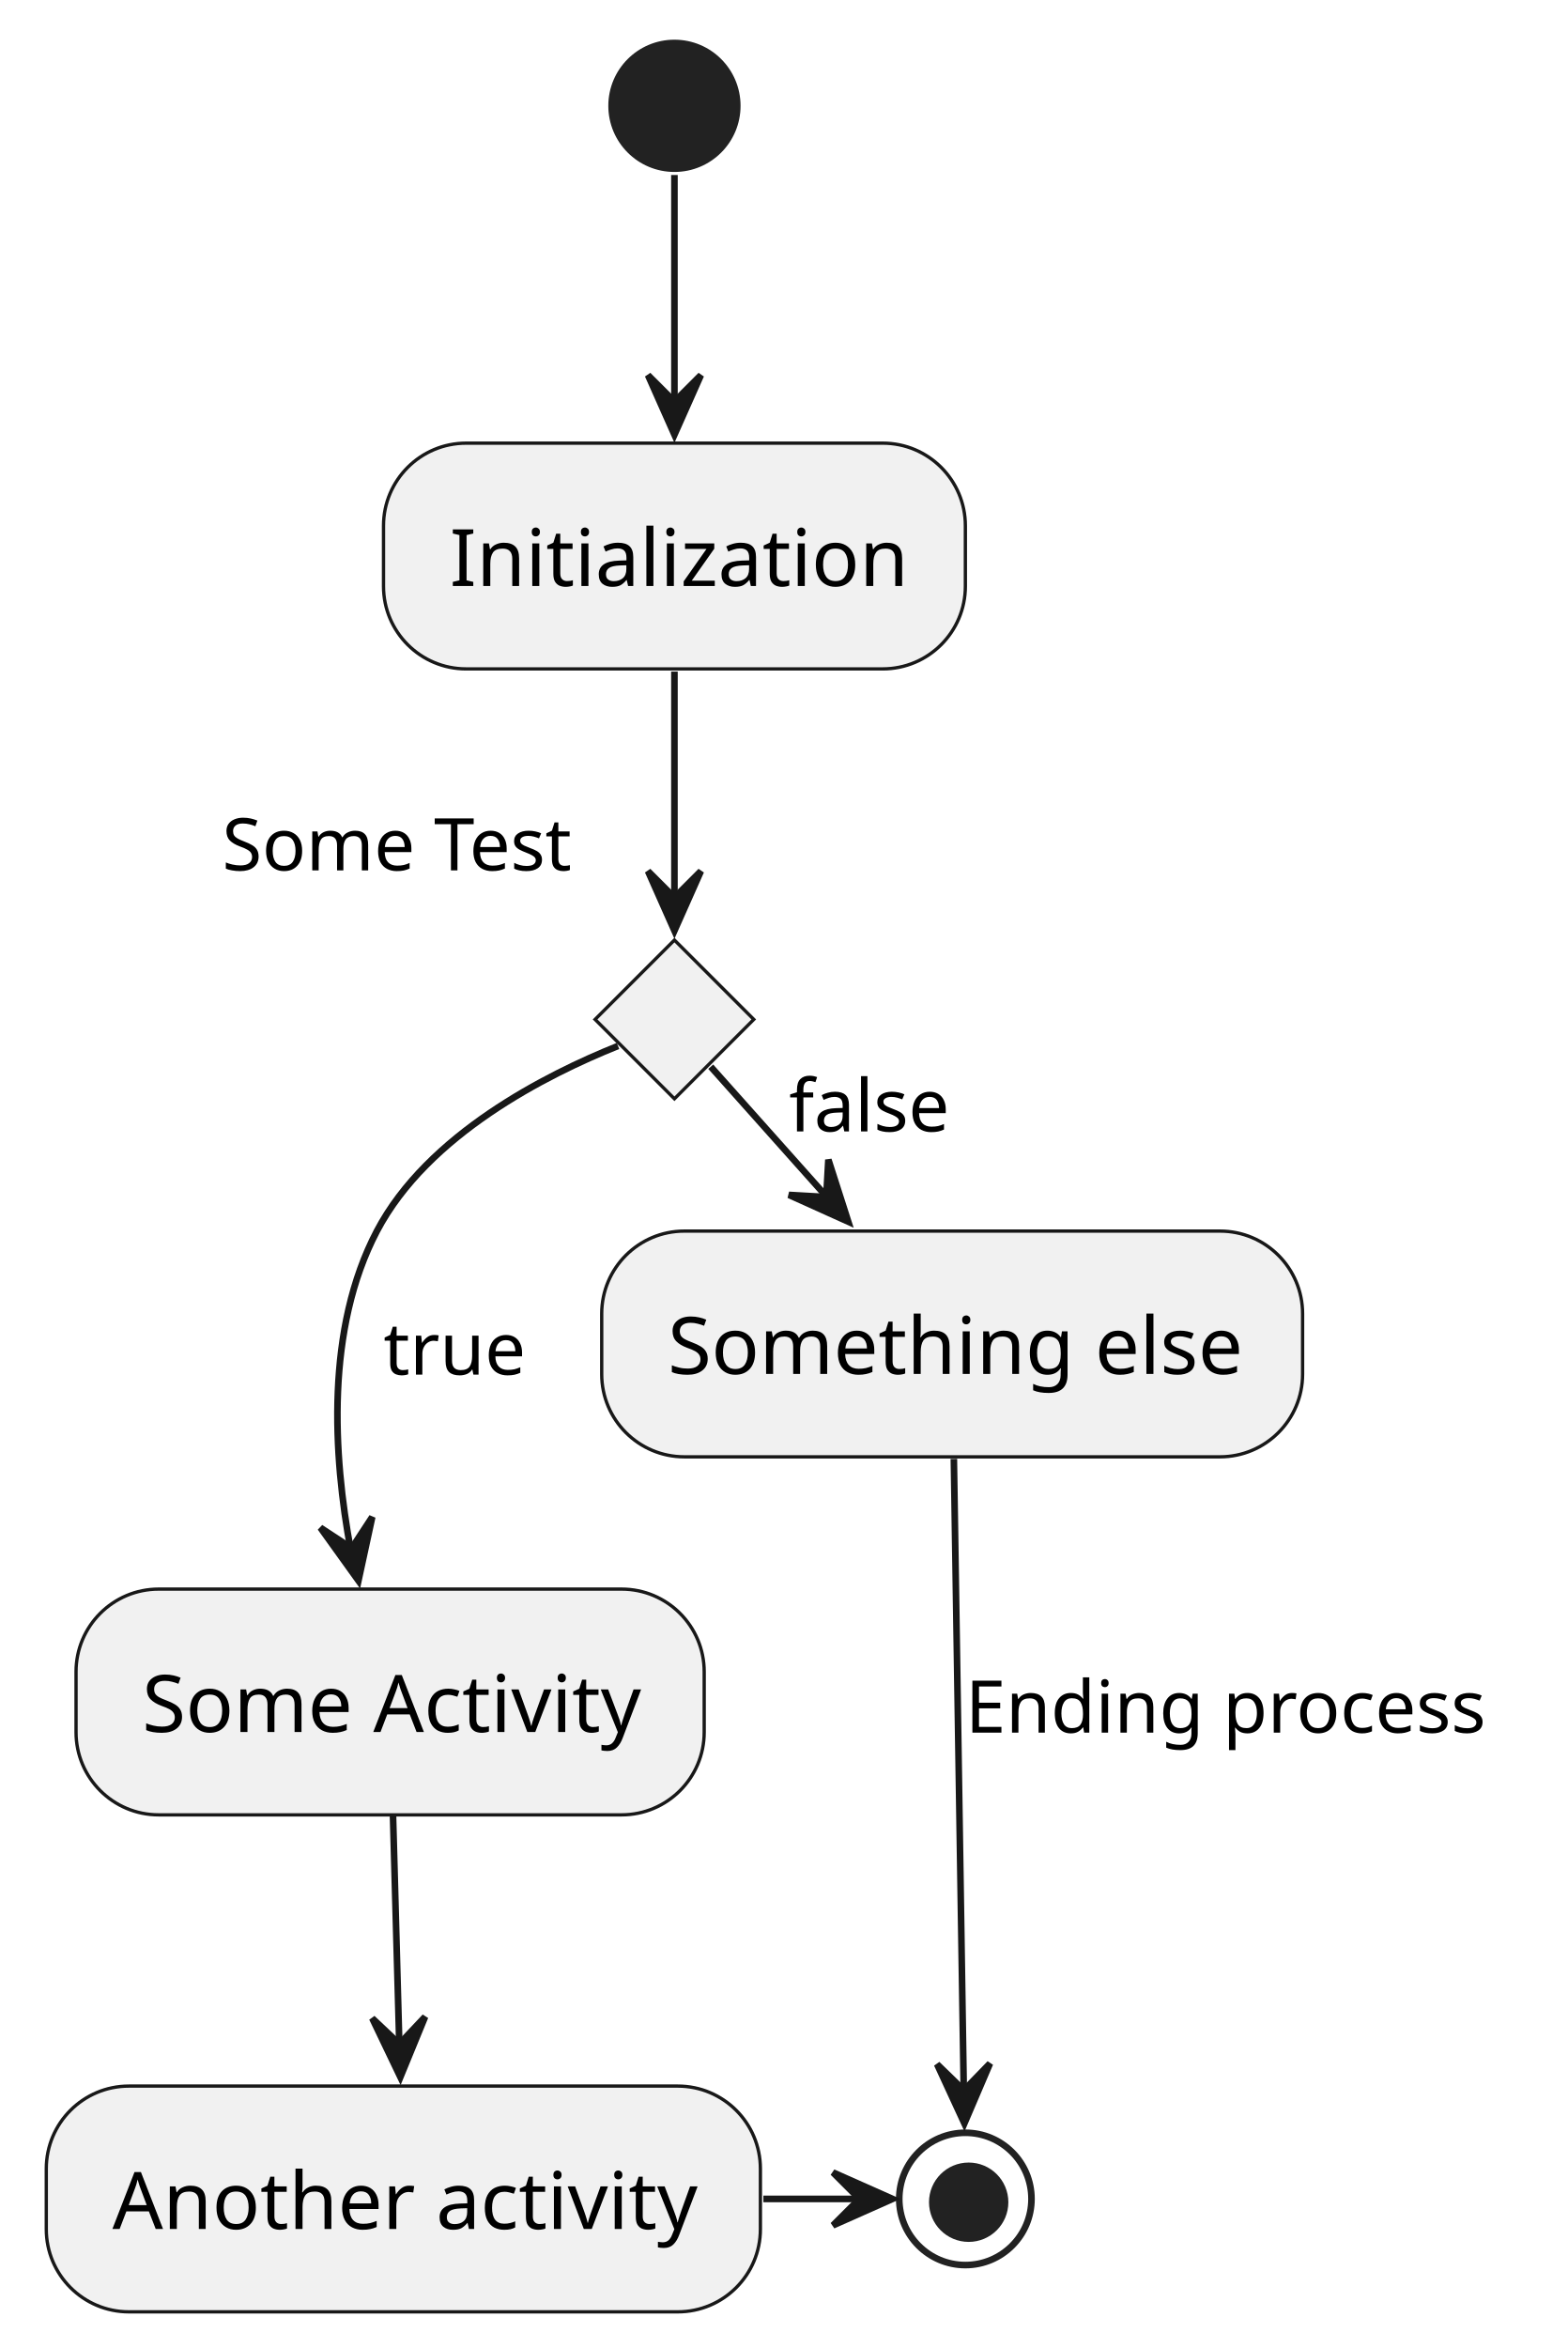
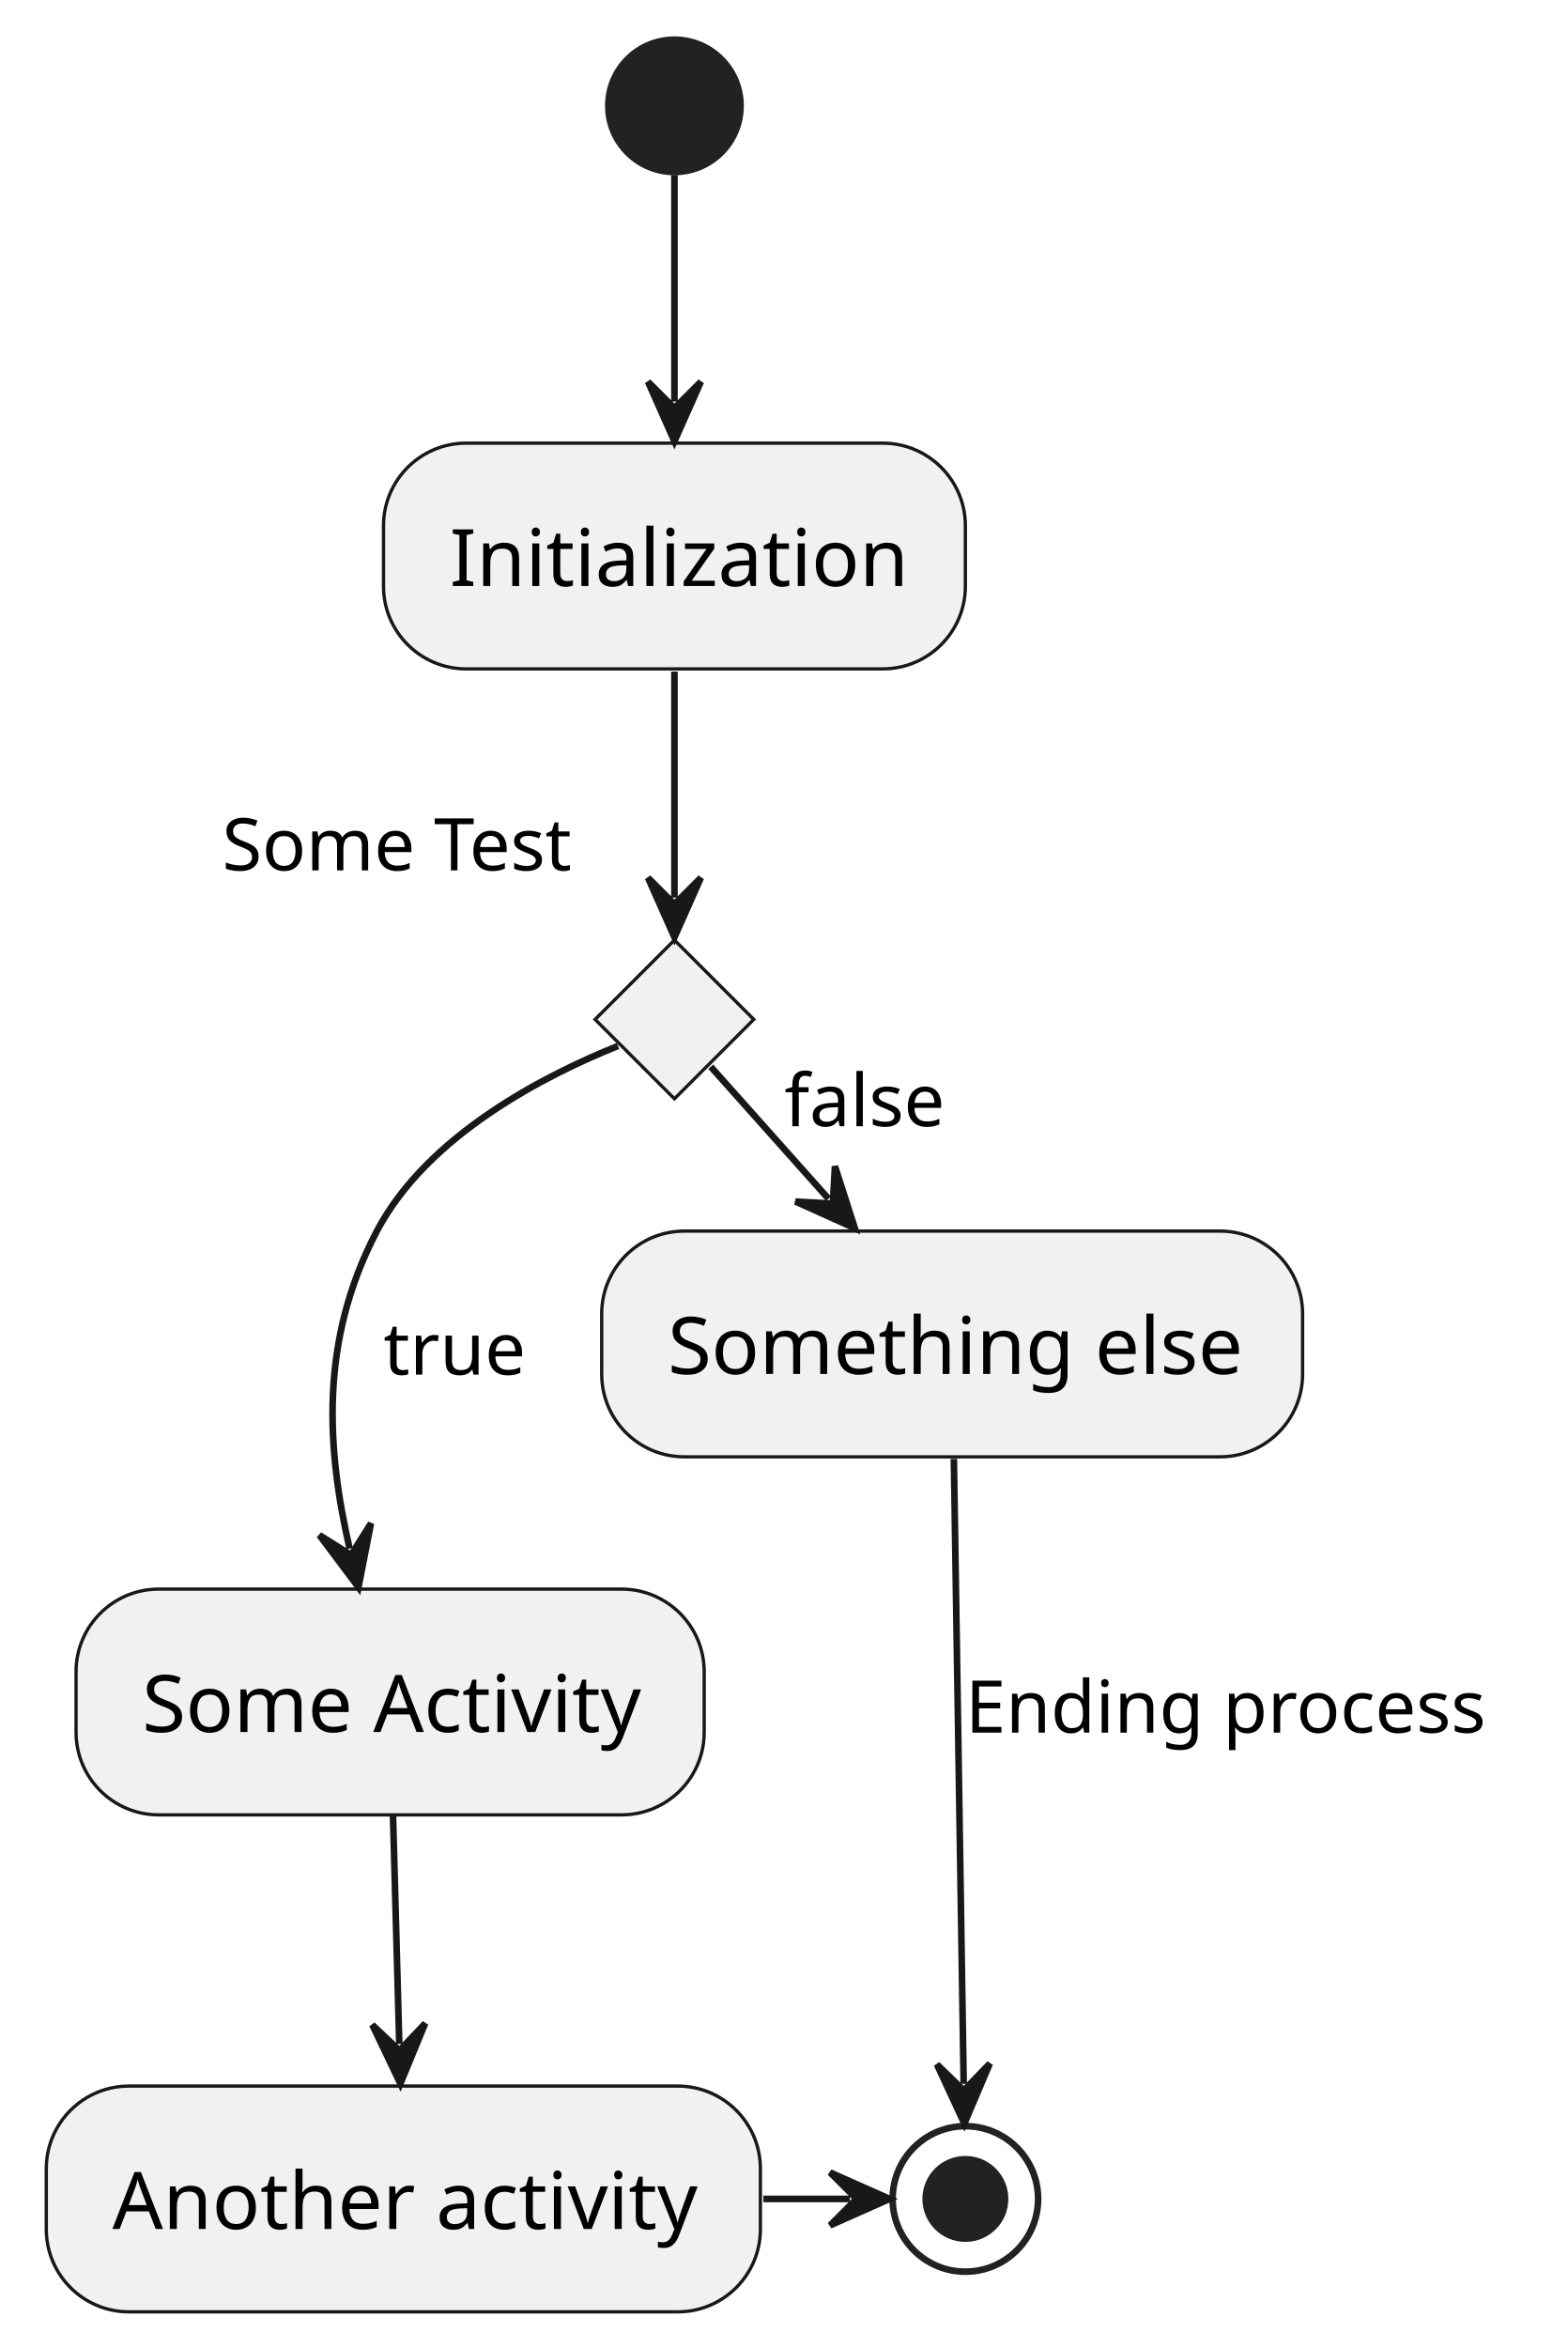
<svg xmlns="http://www.w3.org/2000/svg" contentStyleType="text/css" height="355px" preserveAspectRatio="none" style="width:237px;height:355px;background:#FFFFFF;" version="1.1" viewBox="0 0 237 355" width="237px" zoomAndPan="magnify">
  <defs />
  <g>
-     <ellipse cx="102" cy="16" fill="#222222" rx="10" ry="10" style="stroke:none;stroke-width:1.0;" />
+     <ellipse cx="102" cy="16" fill="#222222" rx="10" ry="10" style="stroke:#222222;stroke-width:1.0;" />
    <rect fill="#F1F1F1" height="34.133" rx="12.5" ry="12.5" style="stroke:#181818;stroke-width:0.5;" width="88" x="58" y="67" />
    <text fill="#000000" font-family="sans-serif" font-size="12" lengthAdjust="spacing" textLength="68" x="68" y="88.602">Initialization</text>
-     <g id="elem_#7136">
+     <g id="elem_#5">
      <polygon fill="#F1F1F1" points="102,142.13,114,154.13,102,166.13,90,154.13,102,142.13" style="stroke:#181818;stroke-width:0.5;" />
    </g>
    <rect fill="#F1F1F1" height="34.133" rx="12.5" ry="12.5" style="stroke:#181818;stroke-width:0.5;" width="95" x="11.5" y="240.26" />
    <text fill="#000000" font-family="sans-serif" font-size="12" lengthAdjust="spacing" textLength="75" x="21.5" y="261.862">Some Activity</text>
    <rect fill="#F1F1F1" height="34.133" rx="12.5" ry="12.5" style="stroke:#181818;stroke-width:0.5;" width="108" x="7" y="315.4" />
    <text fill="#000000" font-family="sans-serif" font-size="12" lengthAdjust="spacing" textLength="88" x="17" y="337.002">Another activity</text>
-     <ellipse cx="146" cy="332.46" fill="none" rx="10" ry="10" style="stroke:#222222;stroke-width:1.0;" />
-     <ellipse cx="146.5" cy="332.96" fill="#222222" rx="6" ry="6" style="stroke:none;stroke-width:1.0;" />
+     <ellipse cx="146" cy="332.46" fill="none" rx="11" ry="11" style="stroke:#222222;stroke-width:1.0;" />
+     <ellipse cx="146" cy="332.46" fill="#222222" rx="6" ry="6" style="stroke:#222222;stroke-width:1.0;" />
    <rect fill="#F1F1F1" height="34.133" rx="12.5" ry="12.5" style="stroke:#181818;stroke-width:0.5;" width="106" x="91" y="186.13" />
    <text fill="#000000" font-family="sans-serif" font-size="12" lengthAdjust="spacing" textLength="86" x="101" y="207.732">Something else</text>
    <g id="link_start_Initialization">
-       <path d="M102,26.46 C102,35.4 102,49.13 102,60.83 " fill="none" id="start-to-Initialization" style="stroke:#181818;stroke-width:1.0;" />
-       <polygon fill="#181818" points="102,65.72,106,56.72,102,60.72,98,56.72,102,65.72" style="stroke:#181818;stroke-width:1.0;" />
+       <path d="M102,26.46 C102,36.95 102,48.06 102,60.72 " fill="none" id="start-to-Initialization" style="stroke:#181818;stroke-width:1.0;" />
+       <polygon fill="#181818" points="102,66.72,106,57.72,102,61.72,98,57.72,102,66.72" style="stroke:#181818;stroke-width:1.0;" />
    </g>
-     <g id="link_Initialization_#7136">
-       <path d="M102,101.54 C102,111.94 102,125.34 102,135.88 " fill="none" id="Initialization-to-#7136" style="stroke:#181818;stroke-width:1.0;" />
-       <polygon fill="#181818" points="102,140.71,106,131.71,102,135.71,98,131.71,102,140.71" style="stroke:#181818;stroke-width:1.0;" />
+     <g id="link_Initialization_#5">
+       <path d="M102,101.54 C102,113.98 102,124.71 102,135.71 " fill="none" id="Initialization-to-#5" style="stroke:#181818;stroke-width:1.0;" />
+       <polygon fill="#181818" points="102,141.71,106,132.71,102,136.71,98,132.71,102,141.71" style="stroke:#181818;stroke-width:1.0;" />
      <text fill="#000000" font-family="sans-serif" font-size="11" lengthAdjust="spacing" textLength="55" x="33.594" y="131.598">Some Test</text>
    </g>
-     <g id="link_#7136_Some Activity">
-       <path d="M93.47,158.14 C82.71,162.45 64.68,171.52 57,186.13 C49.24,200.9 50.35,219.94 53.06,234.46 " fill="none" id="#7136-to-Some Activity" style="stroke:#181818;stroke-width:1.0;" />
-       <polygon fill="#181818" points="54.21,238.98,56.297,229.355,53.194,234.084,48.464,230.981,54.21,238.98" style="stroke:#181818;stroke-width:1.0;" />
+     <g id="link_#5_Some Activity">
+       <path d="M93.47,158.14 C82.71,162.45 64.68,171.52 57,186.13 C48.21,202.86 49.462,219.221 52.872,234.131 " fill="none" id="#5-to-Some Activity" style="stroke:#181818;stroke-width:1.0;" />
+       <polygon fill="#181818" points="54.21,239.98,56.103,230.315,53.095,235.106,48.304,232.098,54.21,239.98" style="stroke:#181818;stroke-width:1.0;" />
      <text fill="#000000" font-family="sans-serif" font-size="11" lengthAdjust="spacing" textLength="22" x="58" y="207.835">true</text>
    </g>
    <g id="link_Some Activity_Another activity">
-       <path d="M59.44,274.56 C59.72,284.72 60.08,297.94 60.39,309.08 " fill="none" id="Some Activity-to-Another activity" style="stroke:#181818;stroke-width:1.0;" />
-       <polygon fill="#181818" points="60.55,314.03,64.291,304.919,60.407,309.032,56.295,305.148,60.55,314.03" style="stroke:#181818;stroke-width:1.0;" />
+       <path d="M59.44,274.56 C59.77,286.6 60.056,296.942 60.386,309.032 " fill="none" id="Some Activity-to-Another activity" style="stroke:#181818;stroke-width:1.0;" />
+       <polygon fill="#181818" points="60.55,315.03,64.303,305.924,60.414,310.032,56.306,306.142,60.55,315.03" style="stroke:#181818;stroke-width:1.0;" />
    </g>
    <g id="link_Another activity_end">
-       <path d="M115.45,332.46 C120.37,332.46 125.29,332.46 130.2,332.46 " fill="none" id="Another activity-to-end" style="stroke:#181818;stroke-width:1.0;" />
-       <polygon fill="#181818" points="134.98,332.46,125.98,328.46,129.98,332.46,125.98,336.46,134.98,332.46" style="stroke:#181818;stroke-width:1.0;" />
+       <path d="M115.45,332.46 C121.82,332.46 122.18,332.46 128.54,332.46 " fill="none" id="Another activity-to-end" style="stroke:#181818;stroke-width:1.0;" />
+       <polygon fill="#181818" points="134.54,332.46,125.54,328.46,129.54,332.46,125.54,336.46,134.54,332.46" style="stroke:#181818;stroke-width:1.0;" />
    </g>
-     <g id="link_#7136_Something else">
-       <path d="M107.49,161.28 C112.06,166.4 118.83,174 125.31,181.26 " fill="none" id="#7136-to-Something else" style="stroke:#181818;stroke-width:1.0;" />
-       <polygon fill="#181818" points="128.29,184.71,125.28,175.332,124.96,180.98,119.312,180.66,128.29,184.71" style="stroke:#181818;stroke-width:1.0;" />
-       <text fill="#000000" font-family="sans-serif" font-size="11" lengthAdjust="spacing" textLength="25" x="119.33" y="171.065">false</text>
+     <g id="link_#5_Something else">
+       <path d="M107.49,161.28 C113.01,167.46 117.742,172.786 125.292,181.236 " fill="none" id="#5-to-Something else" style="stroke:#181818;stroke-width:1.0;" />
+       <polygon fill="#181818" points="129.29,185.71,126.276,176.334,125.959,181.982,120.311,181.664,129.29,185.71" style="stroke:#181818;stroke-width:1.0;" />
+       <text fill="#000000" font-family="sans-serif" font-size="11" lengthAdjust="spacing" textLength="25" x="118.63" y="170.275">false</text>
    </g>
    <g id="link_Something else_end">
-       <path d="M144.26,220.58 C144.65,245.35 145.38,292.02 145.76,316.15 " fill="none" id="Something else-to-end" style="stroke:#181818;stroke-width:1.0;" />
-       <polygon fill="#181818" points="145.85,321.04,149.721,311.984,145.779,316.041,141.722,312.098,145.85,321.04" style="stroke:#181818;stroke-width:1.0;" />
+       <path d="M144.26,220.58 C144.68,247.16 145.395,292.961 145.745,315.061 " fill="none" id="Something else-to-end" style="stroke:#181818;stroke-width:1.0;" />
+       <polygon fill="#181818" points="145.84,321.06,149.697,311.998,145.761,316.061,141.698,312.125,145.84,321.06" style="stroke:#181818;stroke-width:1.0;" />
      <text fill="#000000" font-family="sans-serif" font-size="11" lengthAdjust="spacing" textLength="83" x="146" y="261.965">Ending process</text>
    </g>
  </g>
</svg>
